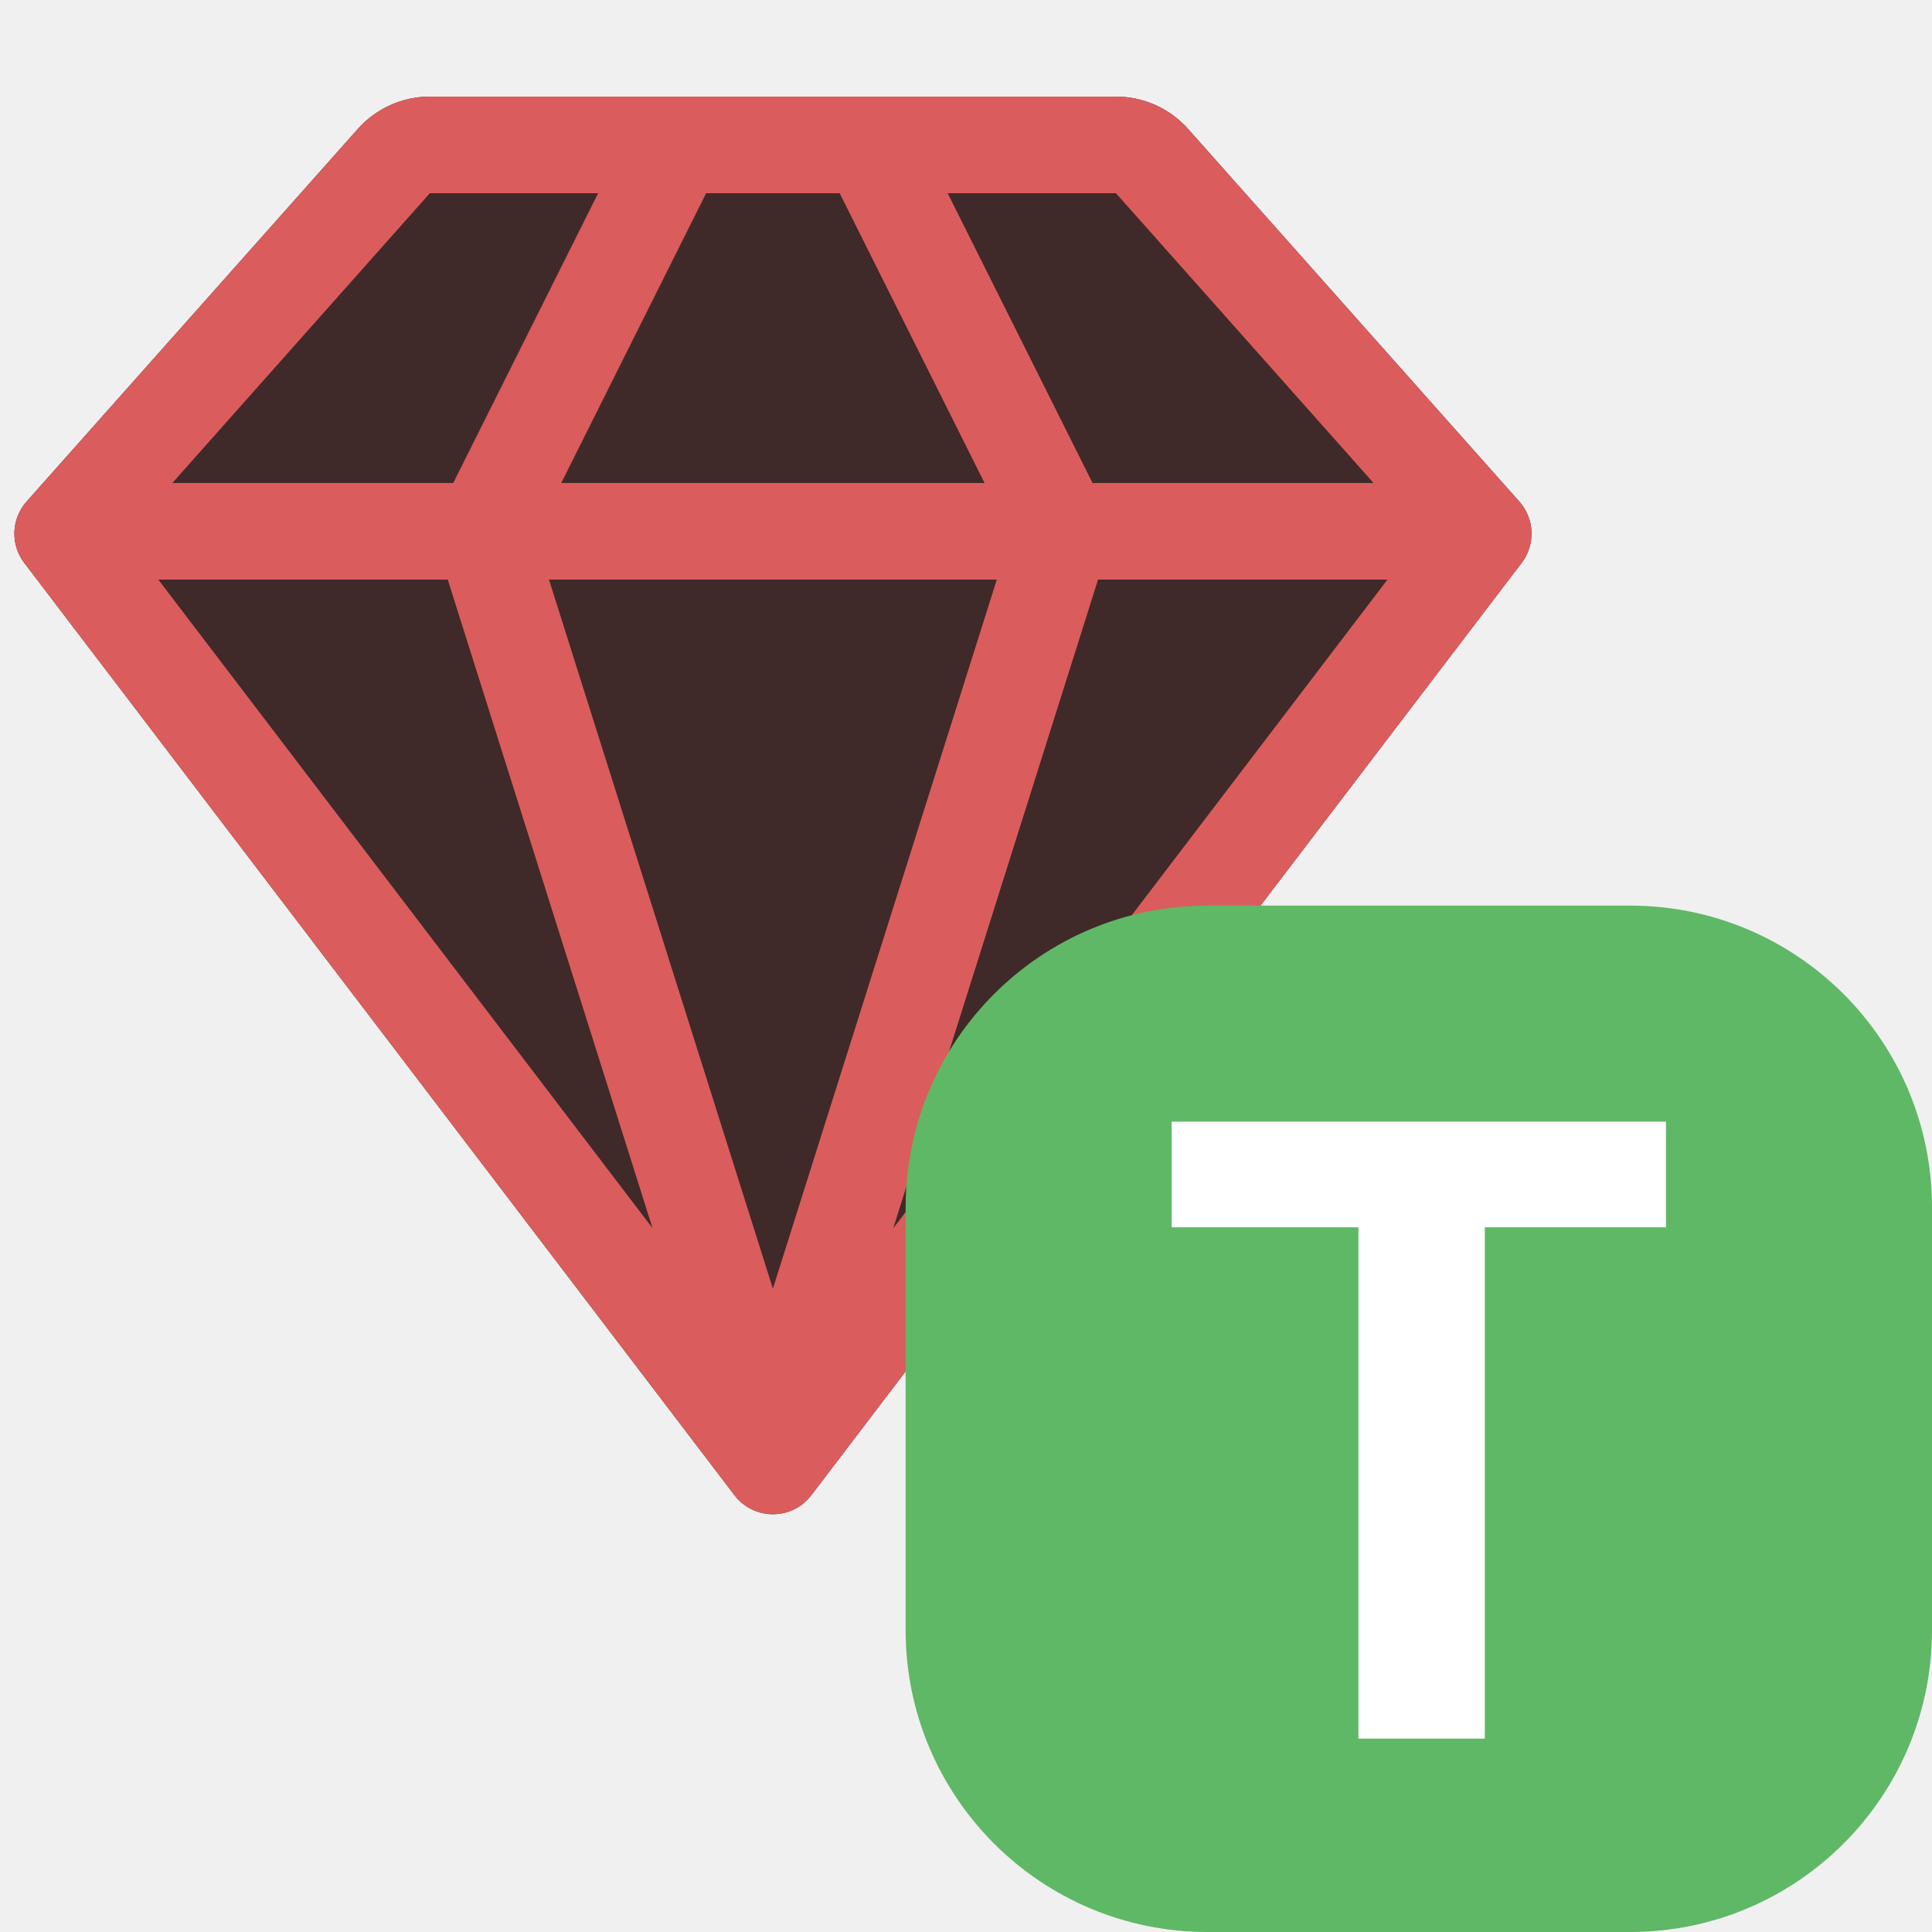
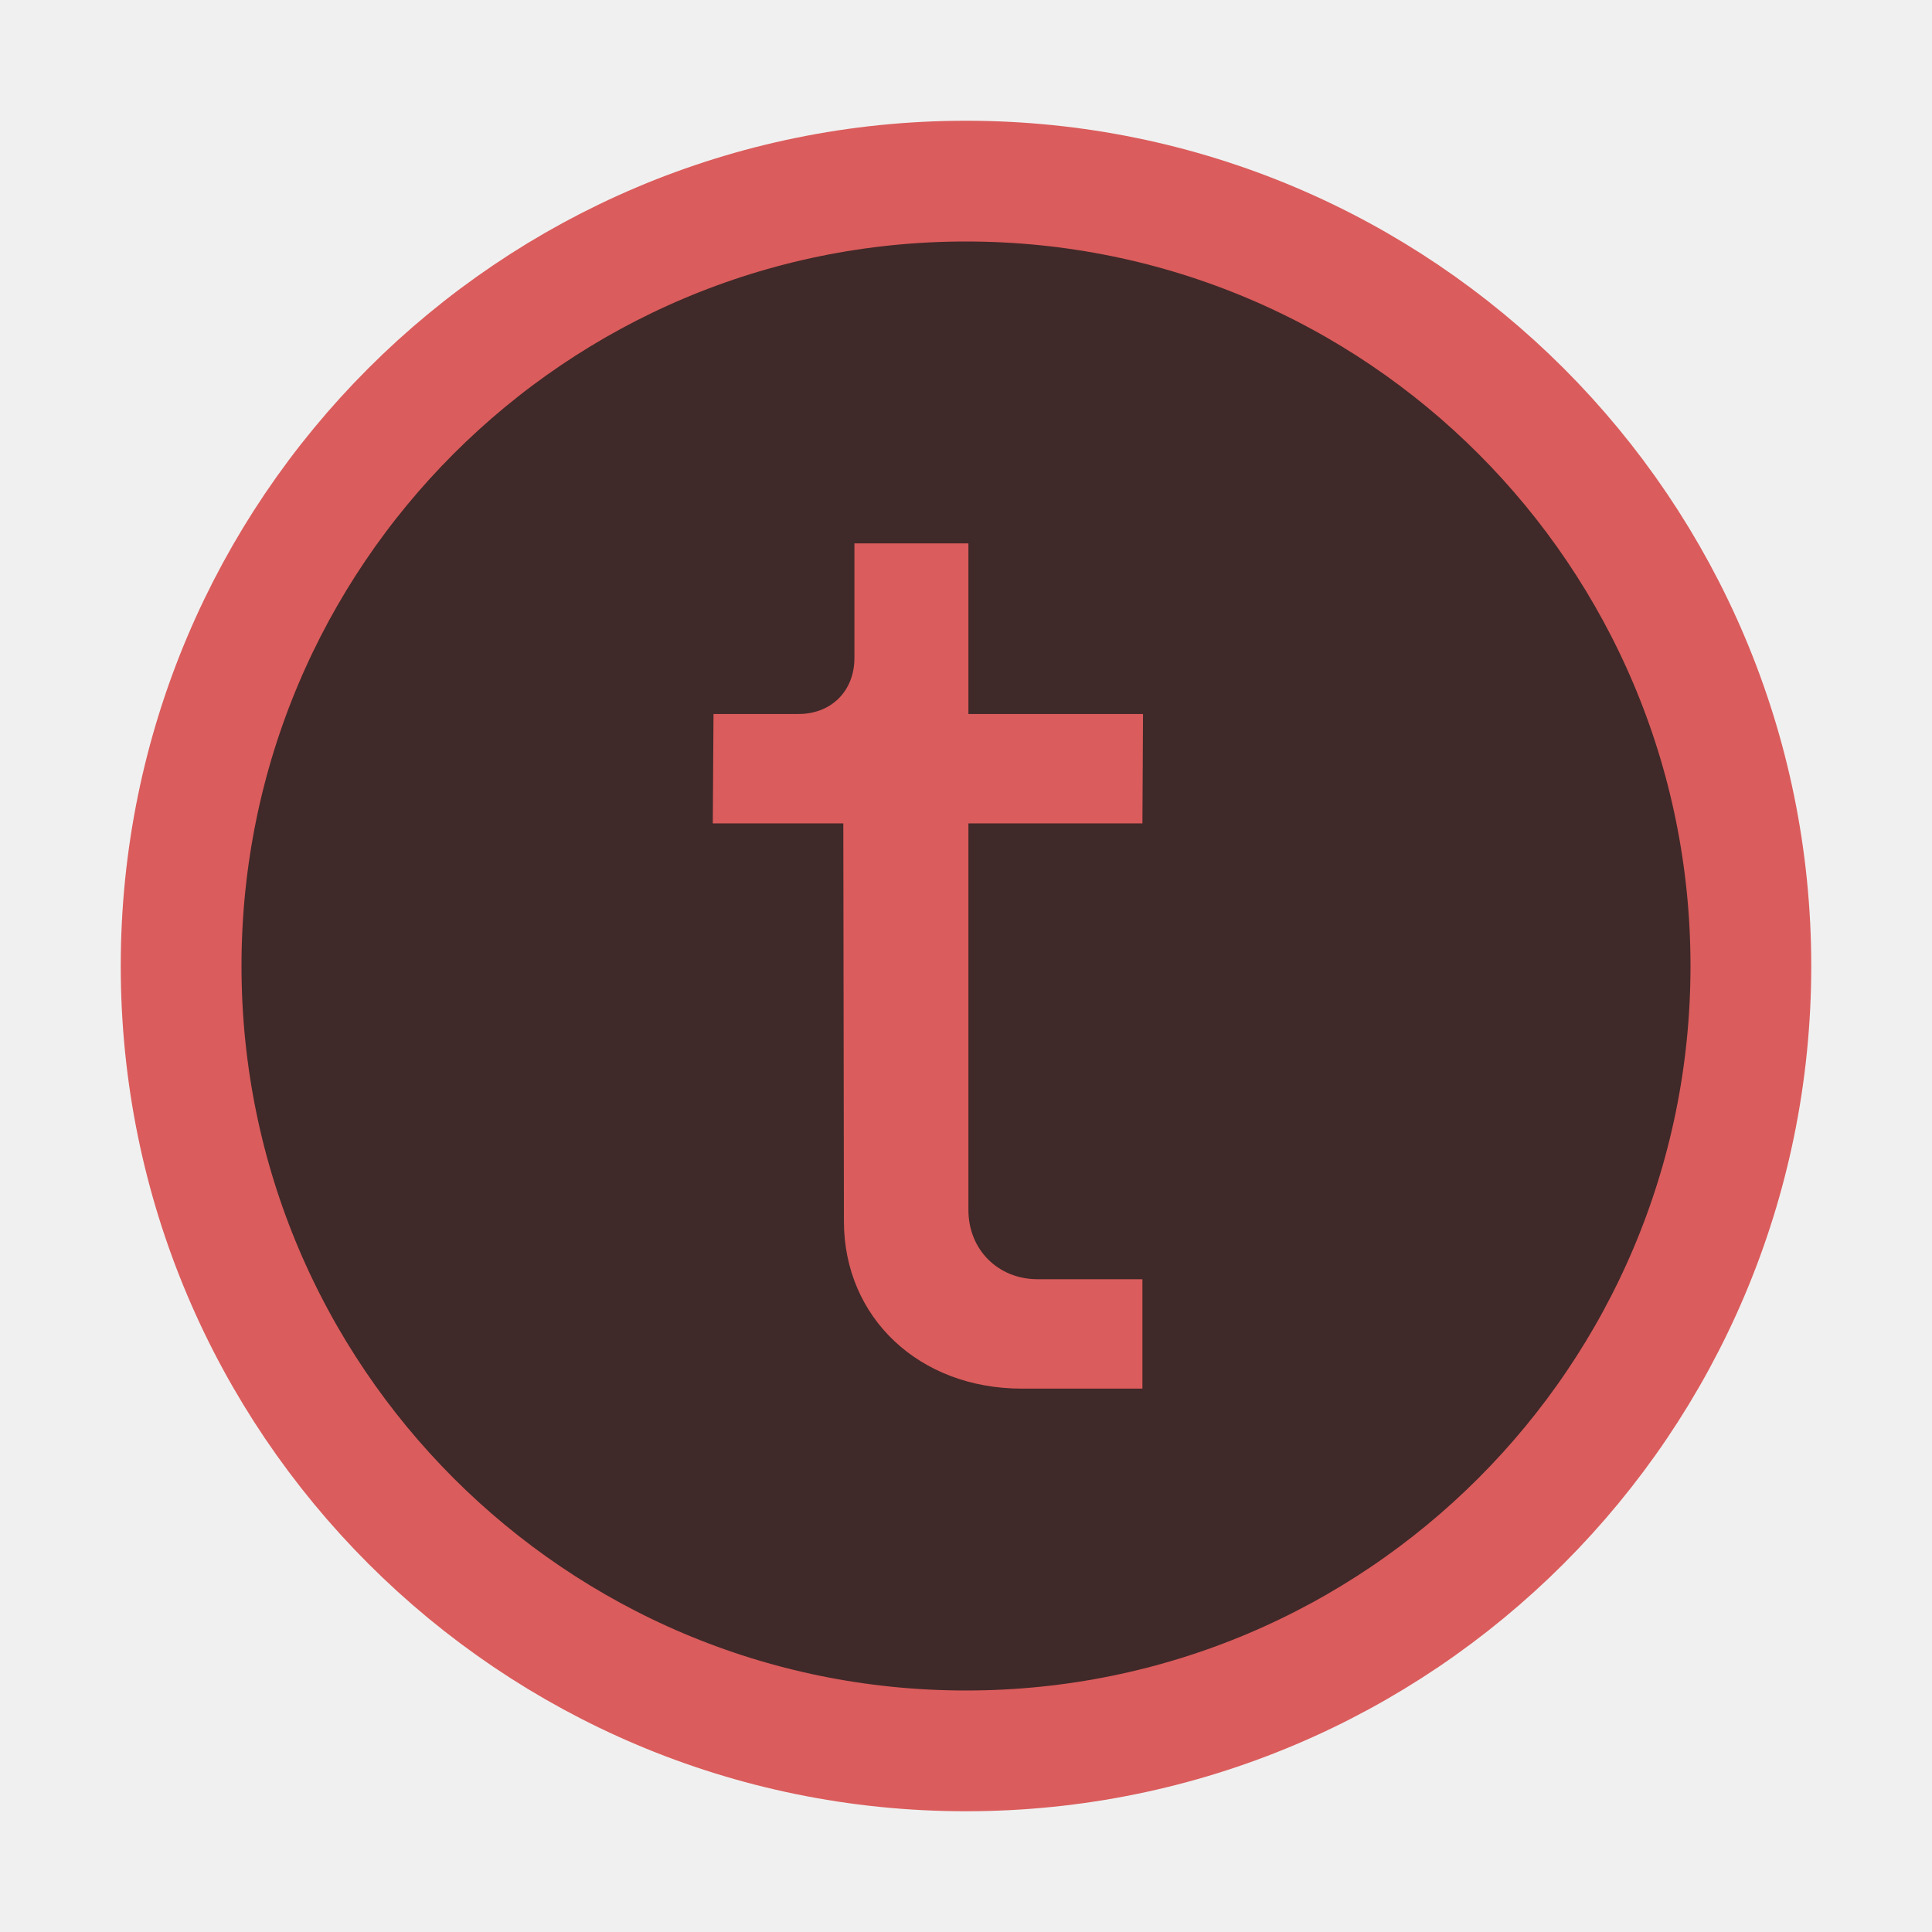
<svg xmlns="http://www.w3.org/2000/svg" width="16" height="16" viewBox="0 0 16 16" fill="none">
-   <g transform="scale(0.8)">
-     <path fill-rule="evenodd" clip-rule="evenodd" d="M0.251 5.827L7.603 15.478C7.804 15.741 8.199 15.741 8.399 15.478L15.752 5.827C15.897 5.637 15.887 5.371 15.728 5.192L12.3 1.336C12.11 1.122 11.838 1 11.552 1H4.45C4.165 1 3.893 1.122 3.703 1.336L0.275 5.192C0.116 5.371 0.106 5.637 0.251 5.827Z" fill="#402929" />
-     <path fill-rule="evenodd" clip-rule="evenodd" d="M0.251 5.827L7.603 15.478C7.804 15.741 8.199 15.741 8.399 15.478L15.752 5.827C15.897 5.637 15.887 5.371 15.728 5.192L12.3 1.336C12.11 1.122 11.838 1 11.552 1H4.45C4.165 1 3.893 1.122 3.703 1.336L0.275 5.192C0.116 5.371 0.106 5.637 0.251 5.827ZM9.247 12.715L14.363 6H11.367L9.247 12.715ZM14.219 5L11.552 2H9.81L11.31 5H14.219ZM8.692 2H7.31L5.81 5H10.192L8.692 2ZM6.192 2H4.45L1.784 5H4.692L6.192 2ZM1.639 6L6.755 12.714L4.635 6H1.639ZM8.001 13.34L5.683 6H10.319L8.001 13.34Z" fill="#DB5C5C" />
-   </g>
-   <rect x="7.5" y="7.5" width="8.5" height="8.5" rx="2.5" fill="#5FB865" />
-   <text x="11.75" y="14.4" font-family="Helvetica, Arial, sans-serif" font-size="7" font-weight="bold" text-anchor="middle" fill="#FFFFFF">T</text>
+   <circle cx="8" cy="8" r="6.5" fill="#402929" stroke="#DB5C5C" />
+   <path d="M8.462 11.5H9.461V10.594H8.593C8.266 10.594 8.02 10.349 8.02 10.021V6.819H9.461L9.466 5.913H8.02V4.5H7.076V5.449C7.076 5.722 6.885 5.913 6.613 5.913H5.909L5.903 6.819H6.984L6.989 10.114C6.989 10.911 7.611 11.5 8.462 11.5Z" fill="#DB5C5C" />
</svg>
